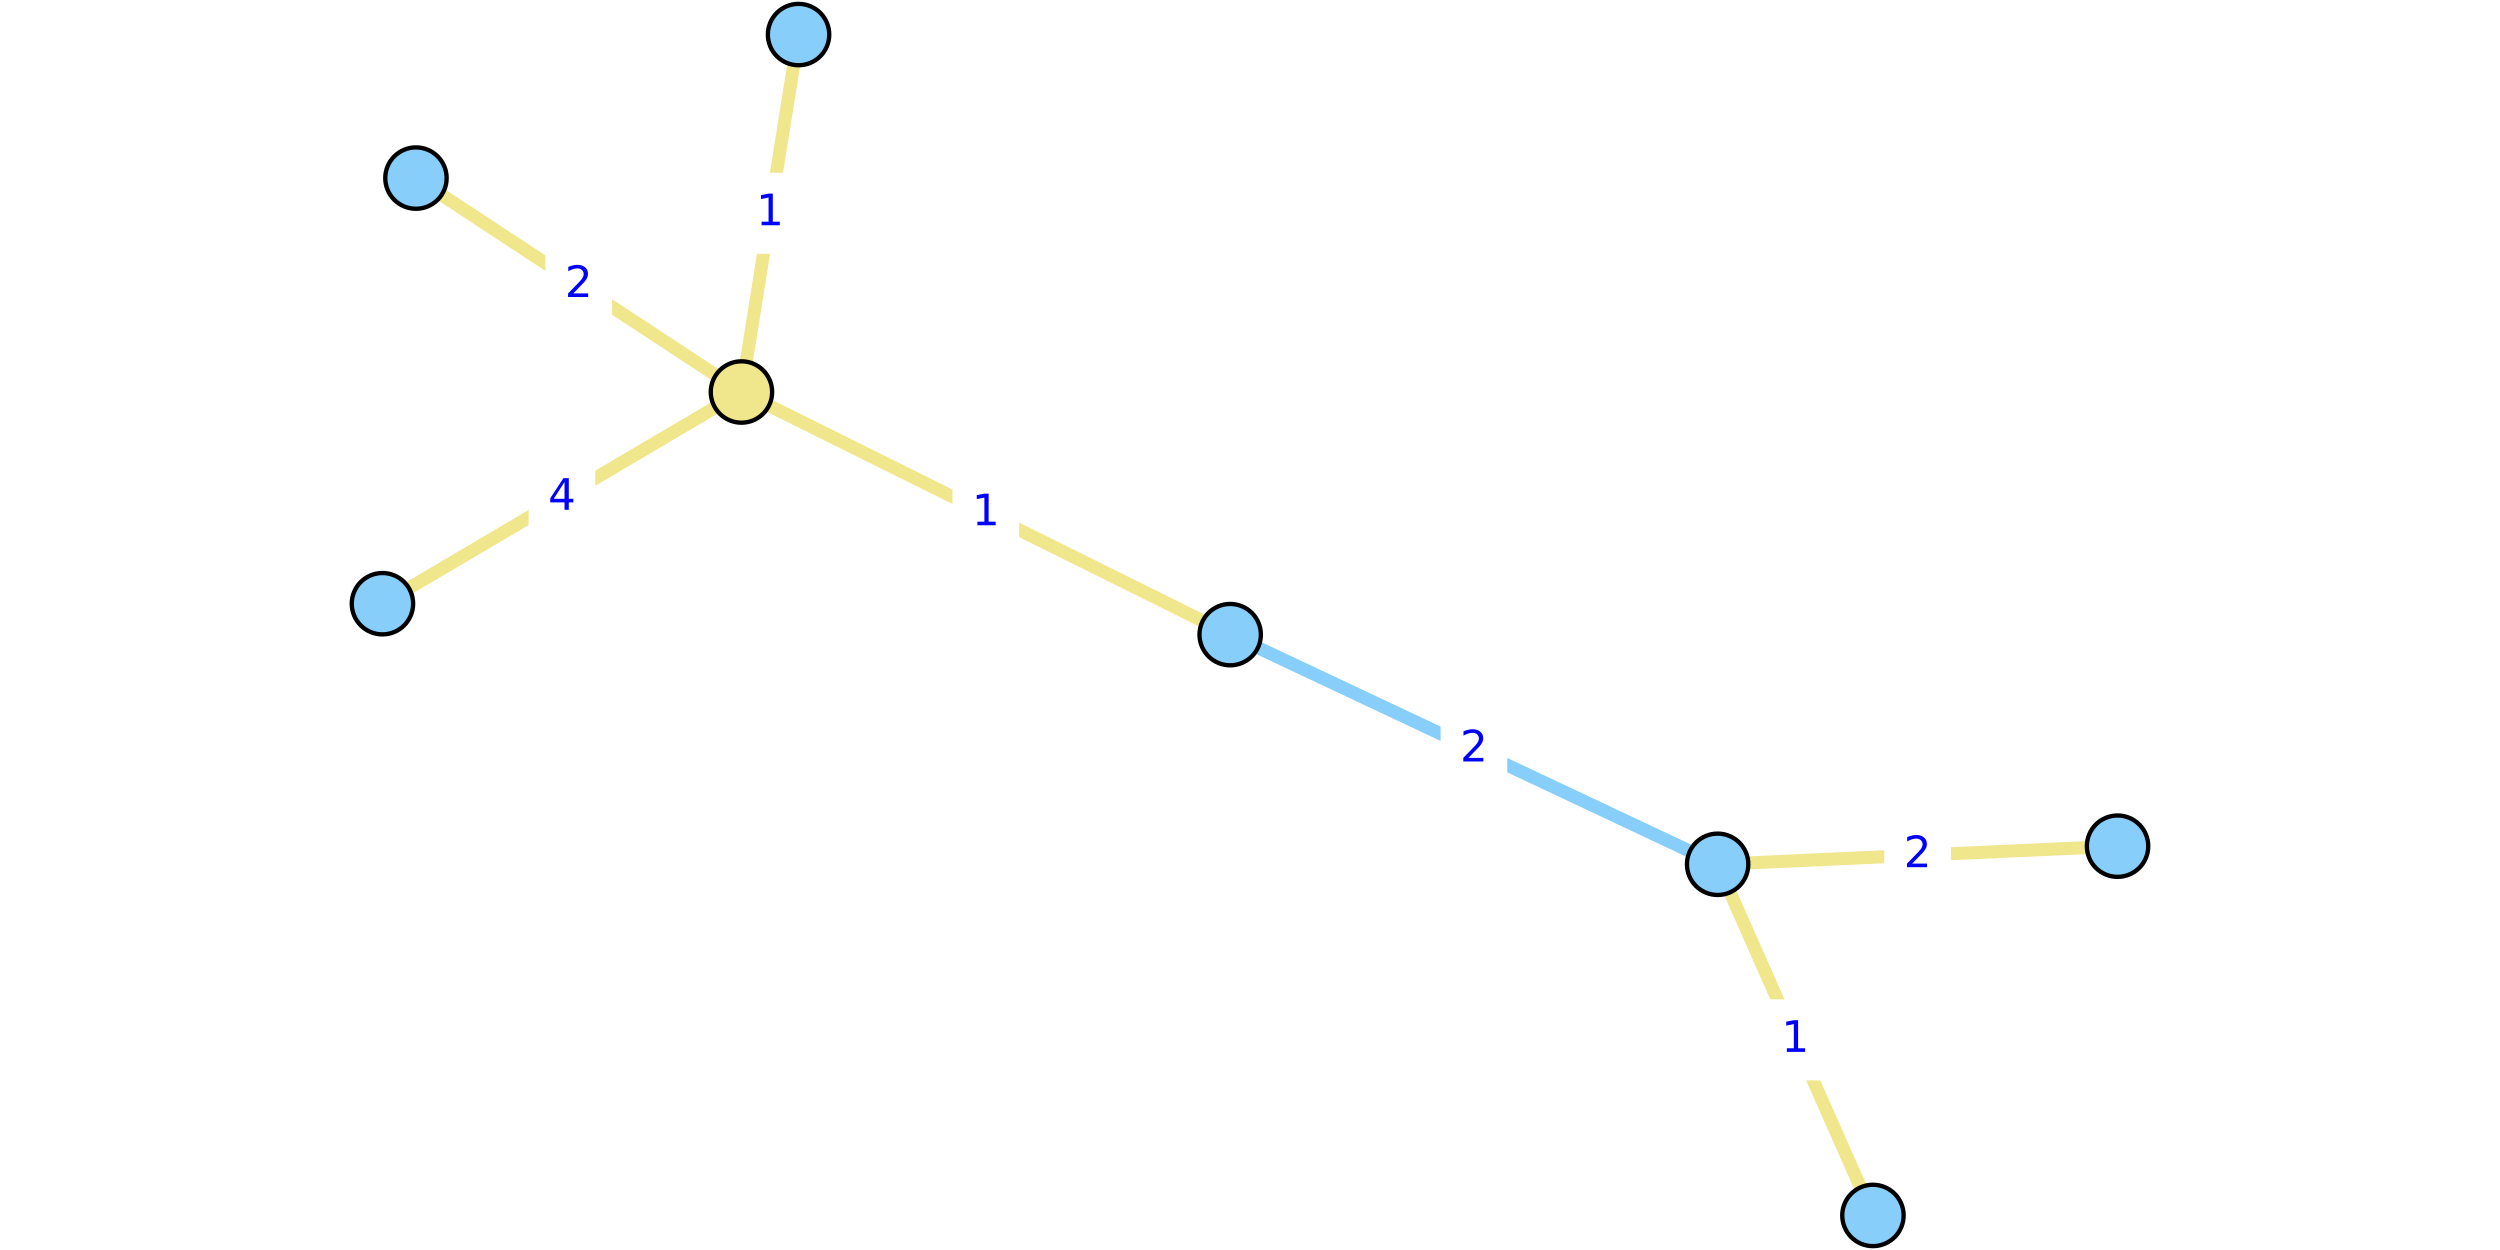
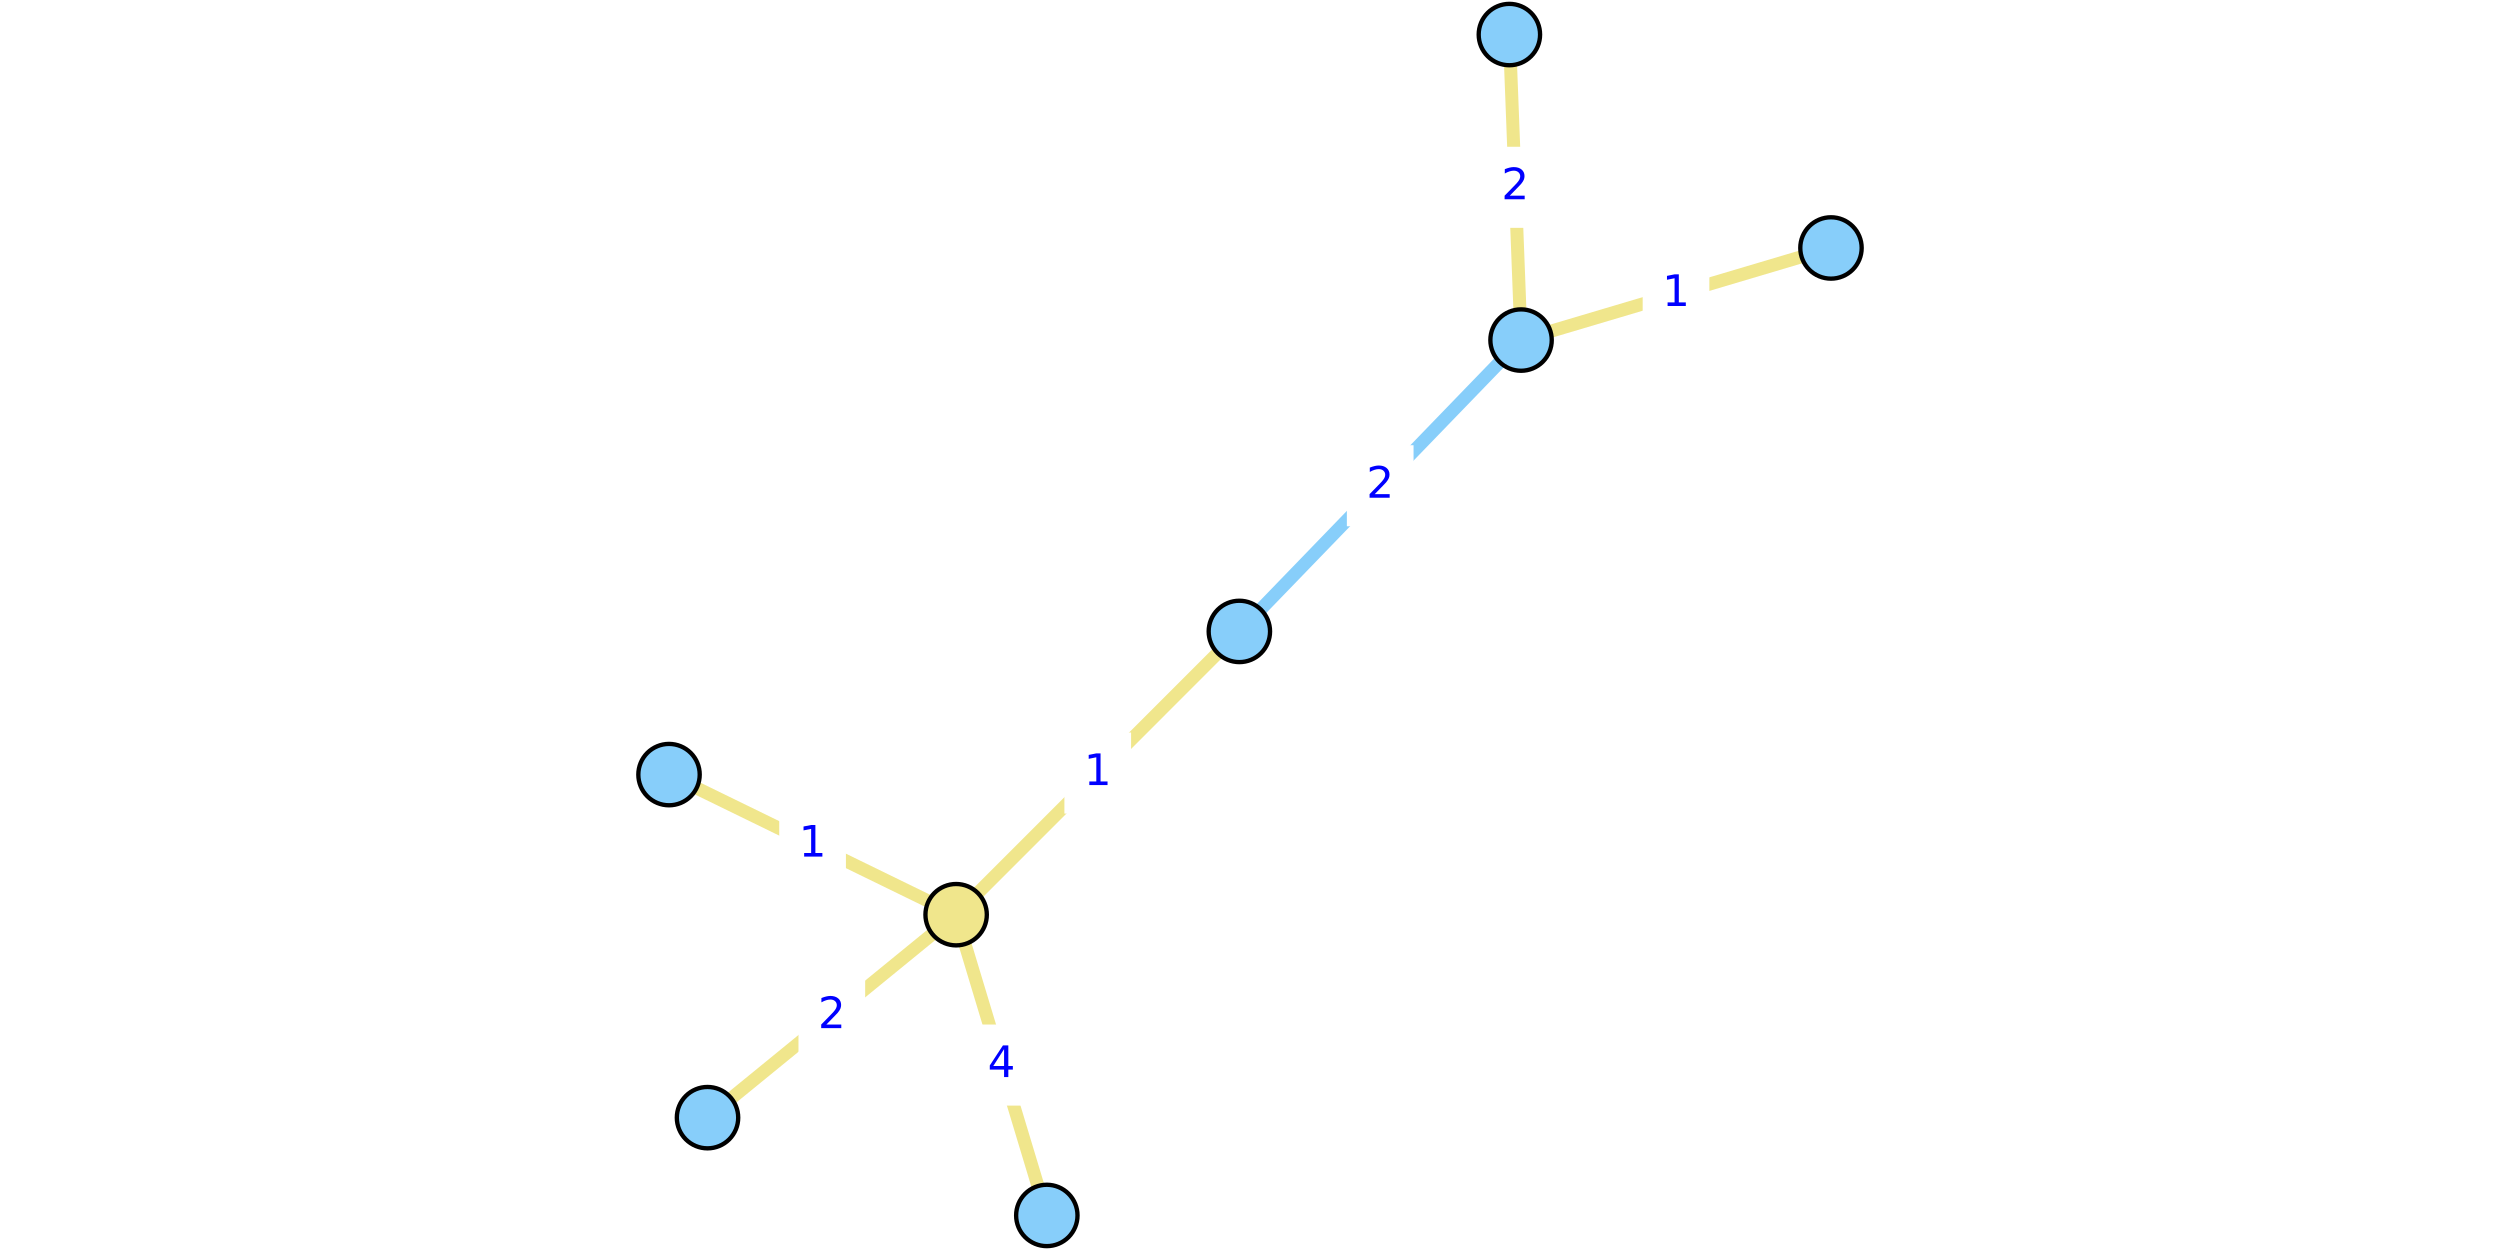
<svg xmlns="http://www.w3.org/2000/svg" xmlns:xlink="http://www.w3.org/1999/xlink" height="288pt" version="1.1" viewBox="0 0 576 288" width="576pt">
  <defs>
    <style type="text/css">
*{stroke-linecap:butt;stroke-linejoin:round;}
  </style>
  </defs>
  <g id="figure_1">
    <g id="patch_1">
      <path d="M 0 288  L 576 288  L 576 0  L 0 0  z " style="fill:#ffffff;" />
    </g>
    <g id="axes_1">
      <g id="patch_2">
-         <path d="M 80.12 285.48  L 495.88 285.48  L 495.88 2.52  L 80.12 2.52  z " style="fill:#ffffff;" />
+         <path d="M 148.789 285.48  L 427.211 285.48  L 427.211 2.52  L 148.789 2.52  z " style="fill:#ffffff;" />
      </g>
      <g id="matplotlib.axis_1" />
      <g id="matplotlib.axis_2" />
      <g id="line2d_1">
-         <path clip-path="url(#pdbb1a927d1)" d="M 395.743 199.132  L 283.433 146.219  " style="fill:none;stroke:#87cefa;stroke-linecap:square;stroke-width:3;" />
+         <path clip-path="url(#p41ad089492)" d="M 350.452 78.353  L 285.549 145.48  " style="fill:none;stroke:#87cefa;stroke-linecap:square;stroke-width:3;" />
      </g>
      <g id="line2d_2">
-         <path clip-path="url(#pdbb1a927d1)" d="M 95.835 41.031  L 170.83 90.317  " style="fill:none;stroke:#f0e68c;stroke-linecap:square;stroke-width:3;" />
+         <path clip-path="url(#p41ad089492)" d="M 163.012 257.508  L 220.292 210.745  " style="fill:none;stroke:#f0e68c;stroke-linecap:square;stroke-width:3;" />
      </g>
      <g id="line2d_3">
-         <path clip-path="url(#pdbb1a927d1)" d="M 88.115 139.094  L 170.83 90.317  " style="fill:none;stroke:#f0e68c;stroke-linecap:square;stroke-width:3;" />
+         <path clip-path="url(#p41ad089492)" d="M 241.187 280.038  L 220.292 210.745  " style="fill:none;stroke:#f0e68c;stroke-linecap:square;stroke-width:3;" />
      </g>
      <g id="line2d_4">
-         <path clip-path="url(#pdbb1a927d1)" d="M 170.83 90.317  L 183.988 7.962  " style="fill:none;stroke:#f0e68c;stroke-linecap:square;stroke-width:3;" />
+         <path clip-path="url(#p41ad089492)" d="M 220.292 210.745  L 154.143 178.468  " style="fill:none;stroke:#f0e68c;stroke-linecap:square;stroke-width:3;" />
      </g>
      <g id="line2d_5">
-         <path clip-path="url(#pdbb1a927d1)" d="M 170.83 90.317  L 283.433 146.219  " style="fill:none;stroke:#f0e68c;stroke-linecap:square;stroke-width:3;" />
+         <path clip-path="url(#p41ad089492)" d="M 220.292 210.745  L 285.549 145.48  " style="fill:none;stroke:#f0e68c;stroke-linecap:square;stroke-width:3;" />
      </g>
      <g id="line2d_6">
-         <path clip-path="url(#pdbb1a927d1)" d="M 431.524 280.038  L 395.743 199.132  " style="fill:none;stroke:#f0e68c;stroke-linecap:square;stroke-width:3;" />
+         <path clip-path="url(#p41ad089492)" d="M 421.857 57.131  L 350.452 78.353  " style="fill:none;stroke:#f0e68c;stroke-linecap:square;stroke-width:3;" />
      </g>
      <g id="line2d_7">
-         <path clip-path="url(#pdbb1a927d1)" d="M 395.743 199.132  L 487.885 194.96  " style="fill:none;stroke:#f0e68c;stroke-linecap:square;stroke-width:3;" />
+         <path clip-path="url(#p41ad089492)" d="M 350.452 78.353  L 347.762 7.962  " style="fill:none;stroke:#f0e68c;stroke-linecap:square;stroke-width:3;" />
      </g>
      <g id="text_1">
        <g id="patch_3">
-           <path d="M 332.407 181.515  L 346.769 181.515  L 346.769 163.836  L 332.407 163.836  z " style="fill:#ffffff;stroke:#ffffff;stroke-linejoin:miter;" />
+           <path d="M 310.819 120.756  L 325.182 120.756  L 325.182 103.078  L 310.819 103.078  z " style="fill:#ffffff;stroke:#ffffff;stroke-linejoin:miter;" />
        </g>
        <defs>
          <path d="M 19.188 8.297  L 53.609 8.297  L 53.609 0  L 7.328 0  L 7.328 8.297  Q 12.938 14.109 22.625 23.891  Q 32.328 33.688 34.812 36.531  Q 39.547 41.844 41.422 45.531  Q 43.312 49.219 43.312 52.781  Q 43.312 58.594 39.234 62.25  Q 35.156 65.922 28.609 65.922  Q 23.969 65.922 18.812 64.312  Q 13.672 62.703 7.812 59.422  L 7.812 69.391  Q 13.766 71.781 18.938 73  Q 24.125 74.219 28.422 74.219  Q 39.75 74.219 46.484 68.547  Q 53.219 62.891 53.219 53.422  Q 53.219 48.922 51.531 44.891  Q 49.859 40.875 45.406 35.406  Q 44.188 33.984 37.641 27.219  Q 31.109 20.453 19.188 8.297  z " id="DejaVuSans-32" />
        </defs>
-         <g style="fill:#0000ff;" transform="translate(336.4068 175.4349)scale(0.1 -0.1)">
+         <g style="fill:#0000ff;" transform="translate(314.8194 114.676)scale(0.1 -0.1)">
          <use xlink:href="#DejaVuSans-32" />
        </g>
      </g>
      <g id="text_2">
        <g id="patch_4">
-           <path d="M 126.151 74.513  L 140.514 74.513  L 140.514 56.835  L 126.151 56.835  z " style="fill:#ffffff;stroke:#ffffff;stroke-linejoin:miter;" />
+           <path d="M 184.471 242.966  L 198.833 242.966  L 198.833 225.288  L 184.471 225.288  z " style="fill:#ffffff;stroke:#ffffff;stroke-linejoin:miter;" />
        </g>
-         <g style="fill:#0000ff;" transform="translate(130.1515 68.43335)scale(0.1 -0.1)">
+         <g style="fill:#0000ff;" transform="translate(188.4706 236.886)scale(0.1 -0.1)">
          <use xlink:href="#DejaVuSans-32" />
        </g>
      </g>
      <g id="text_3">
        <g id="patch_5">
-           <path d="M 122.291 123.544  L 136.654 123.544  L 136.654 105.866  L 122.291 105.866  z " style="fill:#ffffff;stroke:#ffffff;stroke-linejoin:miter;" />
+           <path d="M 223.558 254.231  L 237.921 254.231  L 237.921 236.553  L 223.558 236.553  z " style="fill:#ffffff;stroke:#ffffff;stroke-linejoin:miter;" />
        </g>
        <defs>
          <path d="M 37.797 64.312  L 12.891 25.391  L 37.797 25.391  z M 35.203 72.906  L 47.609 72.906  L 47.609 25.391  L 58.016 25.391  L 58.016 17.188  L 47.609 17.188  L 47.609 0  L 37.797 0  L 37.797 17.188  L 4.891 17.188  L 4.891 26.703  z " id="DejaVuSans-34" />
        </defs>
-         <g style="fill:#0000ff;" transform="translate(126.2914 117.4647)scale(0.1 -0.1)">
+         <g style="fill:#0000ff;" transform="translate(227.5582 248.1512)scale(0.1 -0.1)">
          <use xlink:href="#DejaVuSans-34" />
        </g>
      </g>
      <g id="text_4">
        <g id="patch_6">
-           <path d="M 170.228 57.978  L 184.59 57.978  L 184.59 40.3  L 170.228 40.3  z " style="fill:#ffffff;stroke:#ffffff;stroke-linejoin:miter;" />
+           <path d="M 180.036 203.446  L 194.399 203.446  L 194.399 185.768  L 180.036 185.768  z " style="fill:#ffffff;stroke:#ffffff;stroke-linejoin:miter;" />
        </g>
        <defs>
          <path d="M 12.406 8.297  L 28.516 8.297  L 28.516 63.922  L 10.984 60.406  L 10.984 69.391  L 28.422 72.906  L 38.281 72.906  L 38.281 8.297  L 54.391 8.297  L 54.391 0  L 12.406 0  z " id="DejaVuSans-31" />
        </defs>
-         <g style="fill:#0000ff;" transform="translate(174.228 51.89842)scale(0.1 -0.1)">
+         <g style="fill:#0000ff;" transform="translate(184.0361 197.3662)scale(0.1 -0.1)">
          <use xlink:href="#DejaVuSans-31" />
        </g>
      </g>
      <g id="text_5">
        <g id="patch_7">
-           <path d="M 219.951 127.107  L 234.313 127.107  L 234.313 109.429  L 219.951 109.429  z " style="fill:#ffffff;stroke:#ffffff;stroke-linejoin:miter;" />
+           <path d="M 245.739 186.952  L 260.102 186.952  L 260.102 169.274  L 245.739 169.274  z " style="fill:#ffffff;stroke:#ffffff;stroke-linejoin:miter;" />
        </g>
-         <g style="fill:#0000ff;" transform="translate(223.9506 121.027)scale(0.1 -0.1)">
+         <g style="fill:#0000ff;" transform="translate(249.7392 180.8721)scale(0.1 -0.1)">
          <use xlink:href="#DejaVuSans-31" />
        </g>
      </g>
      <g id="text_6">
        <g id="patch_8">
-           <path d="M 406.452 248.424  L 420.815 248.424  L 420.815 230.746  L 406.452 230.746  z " style="fill:#ffffff;stroke:#ffffff;stroke-linejoin:miter;" />
+           <path d="M 378.973 76.581  L 393.336 76.581  L 393.336 58.903  L 378.973 58.903  z " style="fill:#ffffff;stroke:#ffffff;stroke-linejoin:miter;" />
        </g>
-         <g style="fill:#0000ff;" transform="translate(410.4521 242.3447)scale(0.1 -0.1)">
+         <g style="fill:#0000ff;" transform="translate(382.9733 70.50152)scale(0.1 -0.1)">
          <use xlink:href="#DejaVuSans-31" />
        </g>
      </g>
      <g id="text_7">
        <g id="patch_9">
-           <path d="M 434.633 205.885  L 448.995 205.885  L 448.995 188.207  L 434.633 188.207  z " style="fill:#ffffff;stroke:#ffffff;stroke-linejoin:miter;" />
+           <path d="M 341.926 51.996  L 356.288 51.996  L 356.288 34.318  L 341.926 34.318  z " style="fill:#ffffff;stroke:#ffffff;stroke-linejoin:miter;" />
        </g>
-         <g style="fill:#0000ff;" transform="translate(438.6326 199.8057)scale(0.1 -0.1)">
+         <g style="fill:#0000ff;" transform="translate(345.9257 45.91659)scale(0.1 -0.1)">
          <use xlink:href="#DejaVuSans-32" />
        </g>
      </g>
      <g id="PathCollection_1">
        <defs>
-           <path d="M 0 7.071  C 1.875 7.071 3.674 6.326 5 5  C 6.326 3.674 7.071 1.875 7.071 0  C 7.071 -1.875 6.326 -3.674 5 -5  C 3.674 -6.326 1.875 -7.071 0 -7.071  C -1.875 -7.071 -3.674 -6.326 -5 -5  C -6.326 -3.674 -7.071 -1.875 -7.071 0  C -7.071 1.875 -6.326 3.674 -5 5  C -3.674 6.326 -1.875 7.071 0 7.071  z " id="C0_0_1017fd9a4d" />
+           <path d="M 0 7.071  C 1.875 7.071 3.674 6.326 5 5  C 6.326 3.674 7.071 1.875 7.071 0  C 7.071 -1.875 6.326 -3.674 5 -5  C 3.674 -6.326 1.875 -7.071 0 -7.071  C -1.875 -7.071 -3.674 -6.326 -5 -5  C -6.326 -3.674 -7.071 -1.875 -7.071 0  C -7.071 1.875 -6.326 3.674 -5 5  C -3.674 6.326 -1.875 7.071 0 7.071  z " id="C0_0_9f329b1a1e" />
        </defs>
-         <use style="fill:#87cefa;stroke:#000000;" x="95.835" xlink:href="#C0_0_1017fd9a4d" y="41.031" />
-         <use style="fill:#87cefa;stroke:#000000;" x="88.115" xlink:href="#C0_0_1017fd9a4d" y="139.094" />
-         <use style="fill:#87cefa;stroke:#000000;" x="431.524" xlink:href="#C0_0_1017fd9a4d" y="280.038" />
-         <use style="fill:#87cefa;stroke:#000000;" x="395.743" xlink:href="#C0_0_1017fd9a4d" y="199.132" />
-         <use style="fill:#87cefa;stroke:#000000;" x="183.988" xlink:href="#C0_0_1017fd9a4d" y="7.962" />
-         <use style="fill:#87cefa;stroke:#000000;" x="283.433" xlink:href="#C0_0_1017fd9a4d" y="146.219" />
-         <use style="fill:#87cefa;stroke:#000000;" x="487.885" xlink:href="#C0_0_1017fd9a4d" y="194.96" />
-         <use style="fill:#f0e68c;stroke:#000000;" x="170.83" xlink:href="#C0_0_1017fd9a4d" y="90.317" />
+         <use style="fill:#87cefa;stroke:#000000;" x="163.012" xlink:href="#C0_0_9f329b1a1e" y="257.508" />
+         <use style="fill:#87cefa;stroke:#000000;" x="241.187" xlink:href="#C0_0_9f329b1a1e" y="280.038" />
+         <use style="fill:#87cefa;stroke:#000000;" x="421.857" xlink:href="#C0_0_9f329b1a1e" y="57.131" />
+         <use style="fill:#87cefa;stroke:#000000;" x="350.452" xlink:href="#C0_0_9f329b1a1e" y="78.353" />
+         <use style="fill:#87cefa;stroke:#000000;" x="154.143" xlink:href="#C0_0_9f329b1a1e" y="178.468" />
+         <use style="fill:#87cefa;stroke:#000000;" x="285.549" xlink:href="#C0_0_9f329b1a1e" y="145.48" />
+         <use style="fill:#87cefa;stroke:#000000;" x="347.762" xlink:href="#C0_0_9f329b1a1e" y="7.962" />
+         <use style="fill:#f0e68c;stroke:#000000;" x="220.292" xlink:href="#C0_0_9f329b1a1e" y="210.745" />
      </g>
    </g>
  </g>
  <defs>
-     <clipPath id="pdbb1a927d1">
-       <rect height="282.96" width="415.761" x="80.12" y="2.52" />
+     <clipPath id="p41ad089492">
+       <rect height="282.96" width="278.423" x="148.789" y="2.52" />
    </clipPath>
  </defs>
</svg>
